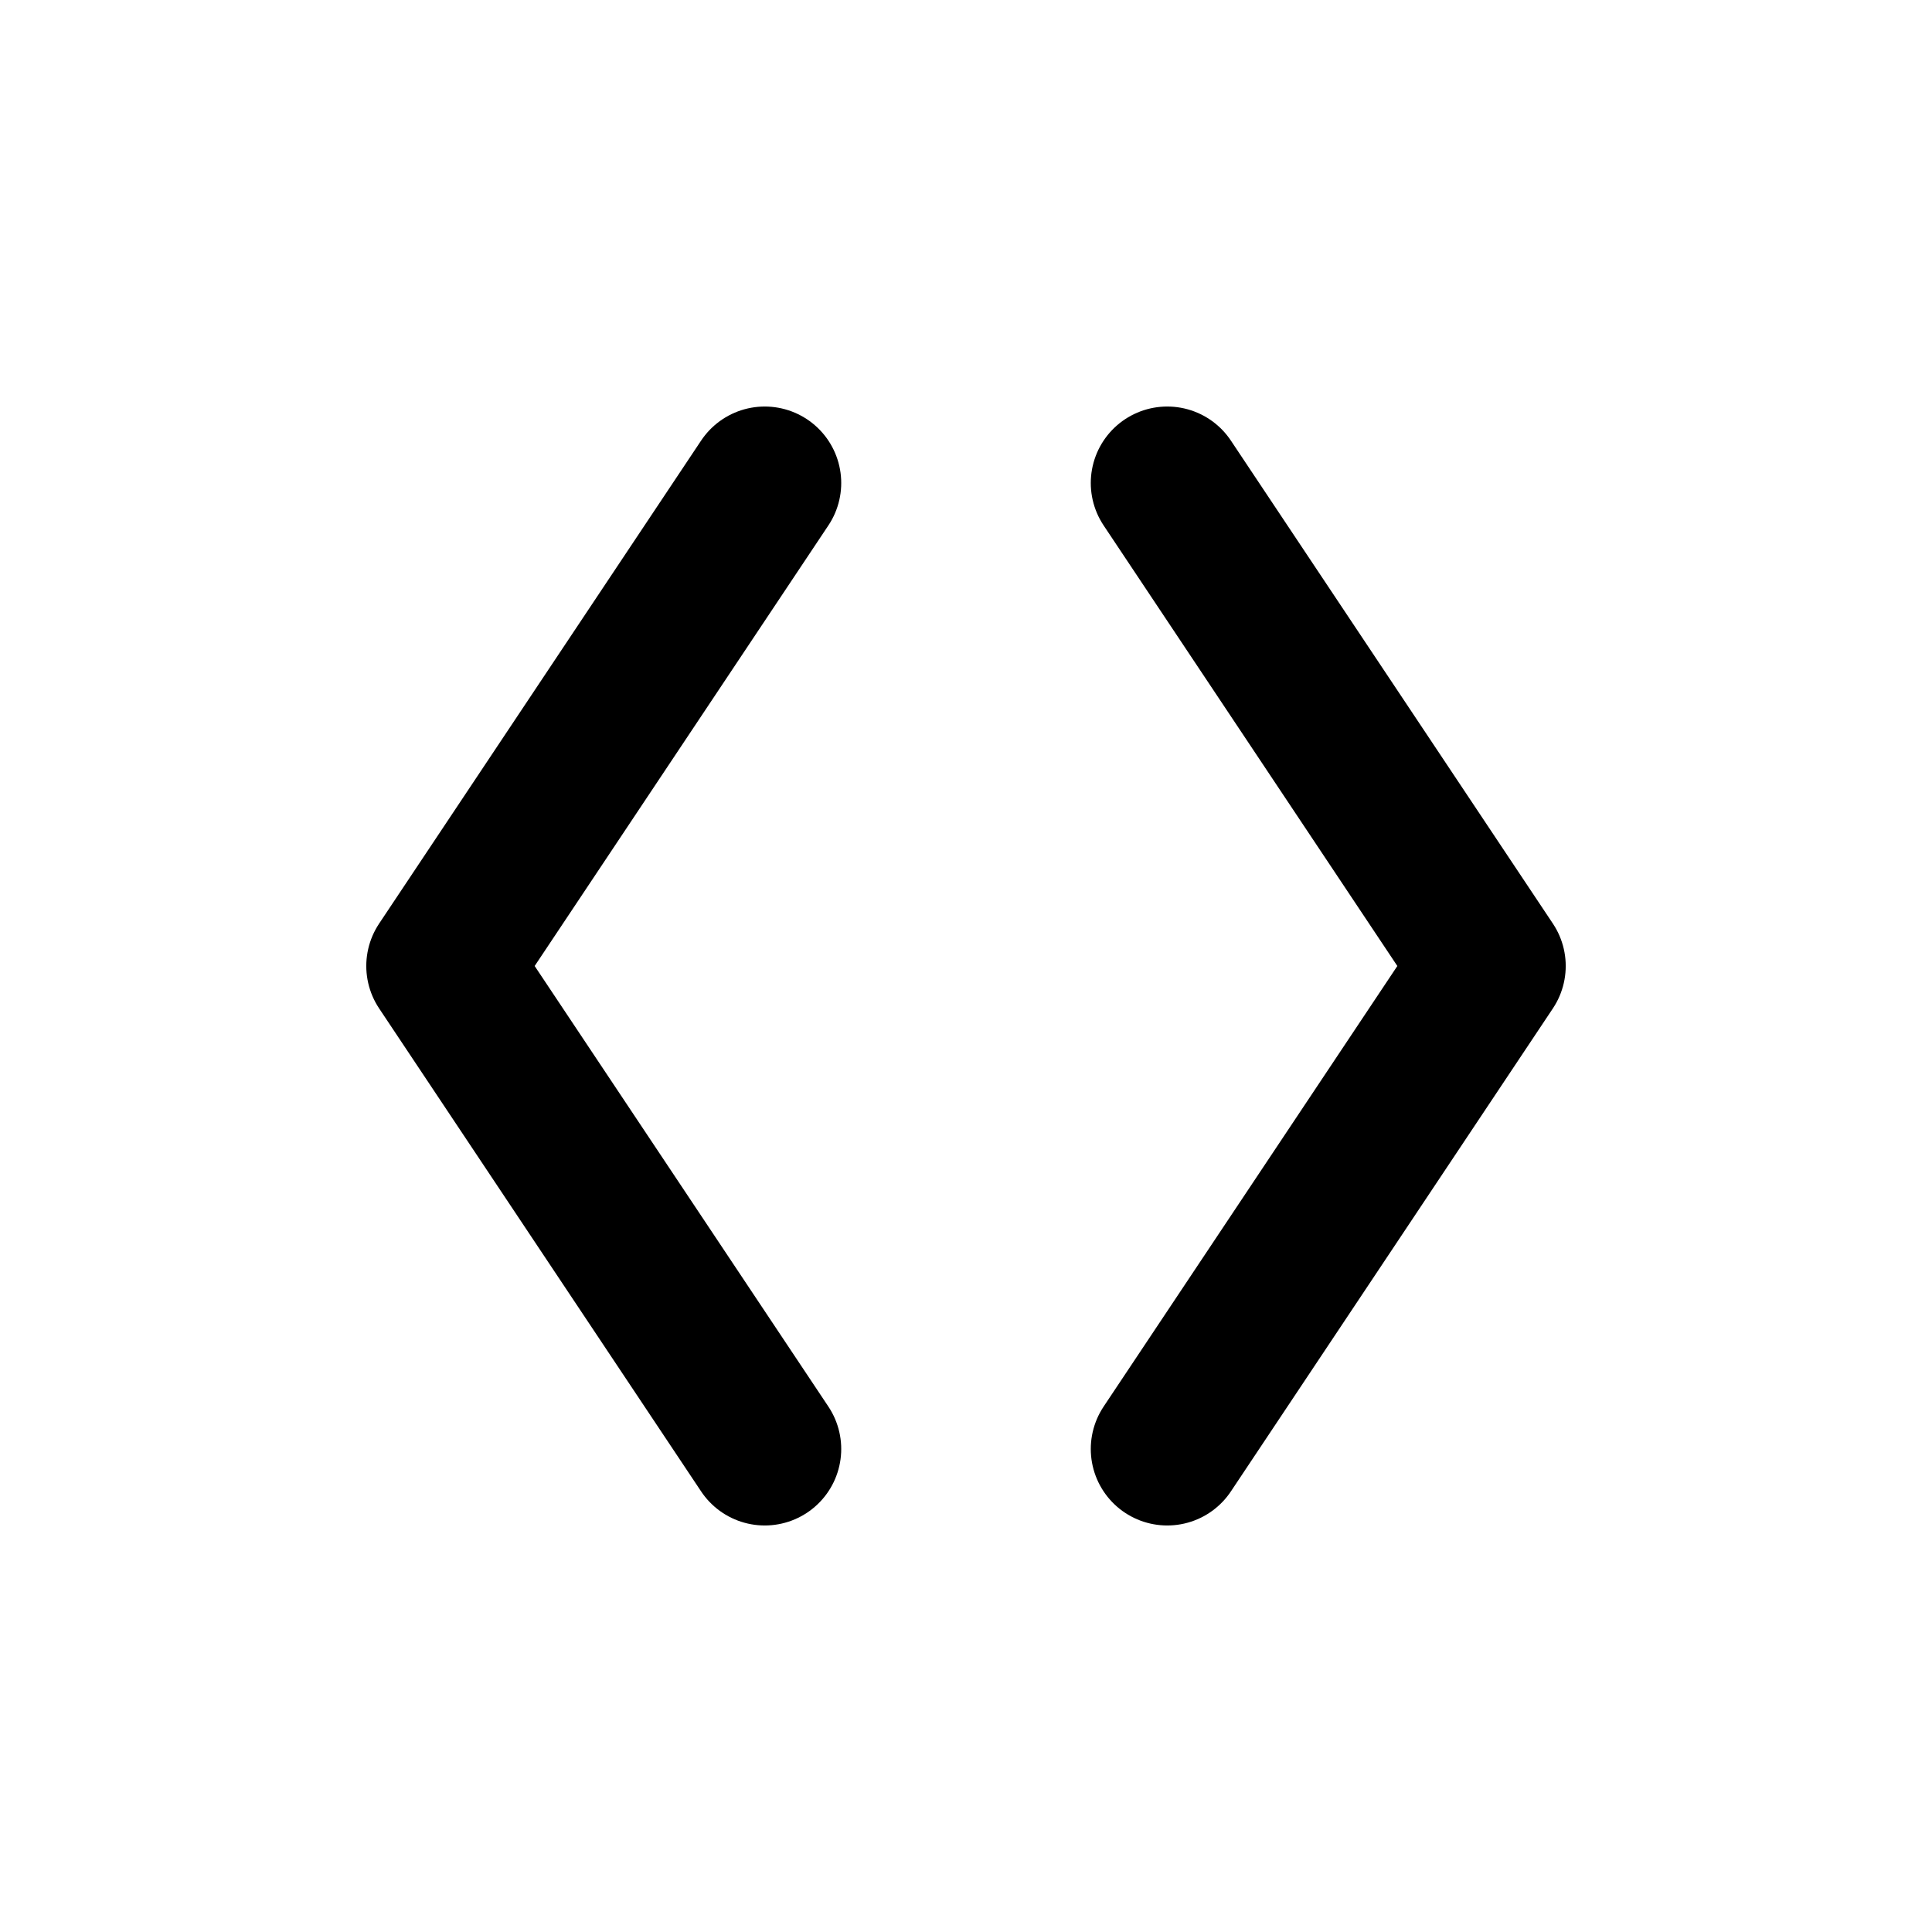
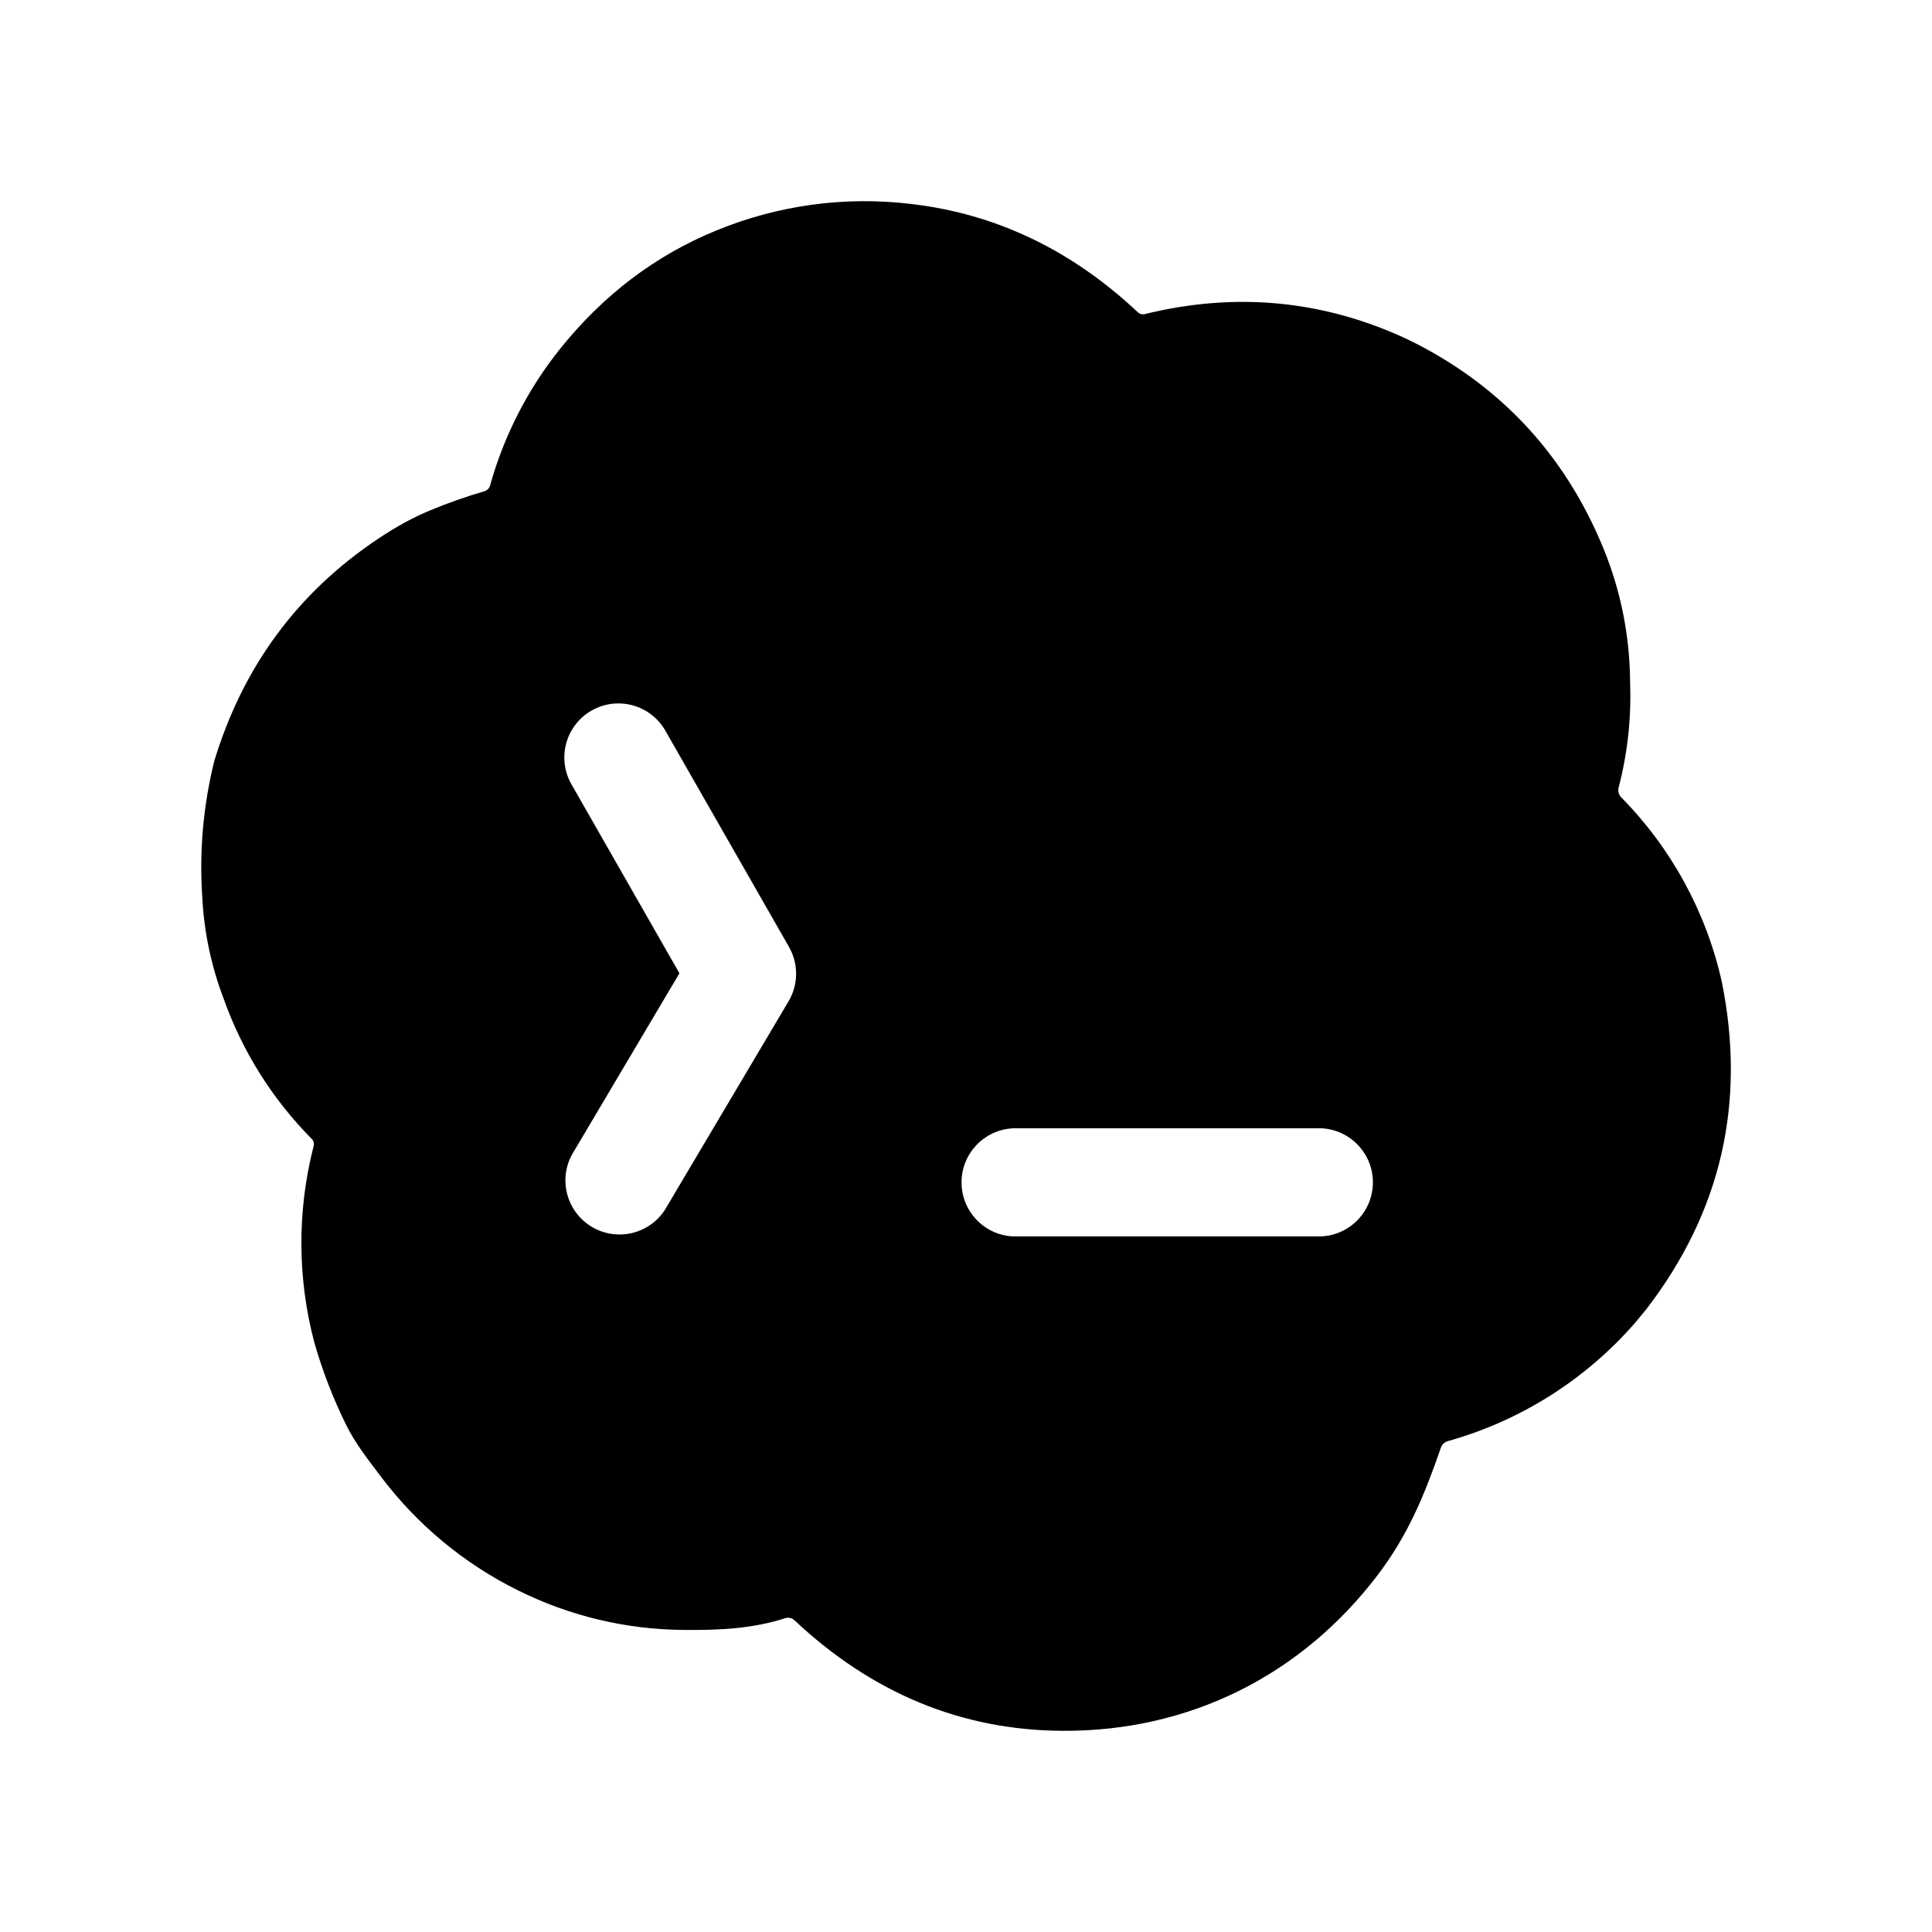
<svg xmlns="http://www.w3.org/2000/svg" width="24" height="24" viewBox="0 0 24 24" fill="none">
-   <path d="M9.5 6L5.5 12L9.5 18" stroke="currentColor" stroke-width="1.9" stroke-linecap="round" stroke-linejoin="round" />
-   <path d="M14.5 6L18.5 12L14.5 18" stroke="currentColor" stroke-width="1.9" stroke-linecap="round" stroke-linejoin="round" />
+   <g transform="translate(2.500 2.500) scale(0.7917)">
+     <path clip-rule="evenodd" d="M8.086.457a6.105 6.105 0 013.046-.415c1.333.153 2.521.72 3.564 1.7a.117.117 0 00.107.029c1.408-.346 2.762-.224 4.061.366l.063.03.154.076c1.357.703 2.33 1.77 2.918 3.198.278.679.418 1.388.421 2.126a5.655 5.655 0 01-.18 1.631.167.167 0 00.04.155 5.982 5.982 0 011.578 2.891c.385 1.901-.01 3.615-1.183 5.14l-.182.22a6.063 6.063 0 01-2.934 1.851.162.162 0 00-.108.102c-.255.736-.511 1.364-.987 1.992-1.199 1.582-2.962 2.462-4.948 2.451-1.583-.008-2.986-.587-4.21-1.736a.145.145 0 00-.14-.032c-.518.167-1.04.191-1.604.185a5.924 5.924 0 01-2.595-.622 6.058 6.058 0 01-2.146-1.781c-.203-.269-.404-.522-.551-.821a7.74 7.74 0 01-.495-1.283 6.11 6.11 0 01-.017-3.064.166.166 0 00.008-.074.115.115 0 00-.037-.064 5.958 5.958 0 01-1.38-2.202 5.196 5.196 0 01-.333-1.589 6.915 6.915 0 01.188-2.132c.45-1.484 1.309-2.648 2.577-3.493.282-.188.55-.334.802-.438.286-.12.573-.22.861-.304a.129.129 0 00.087-.087A6.016 6.016 0 015.635 2.31C6.315 1.464 7.132.846 8.086.457zm-.804 7.85a.848.848 0 00-1.473.842l1.694 2.965-1.688 2.848a.849.849 0 001.46.864l1.94-3.272a.849.849 0 00.007-.854l-1.94-3.393zm5.446 6.24a.849.849 0 000 1.695h4.848a.849.849 0 000-1.696h-4.848z" fill="currentColor" />
+   </g>
</svg>
